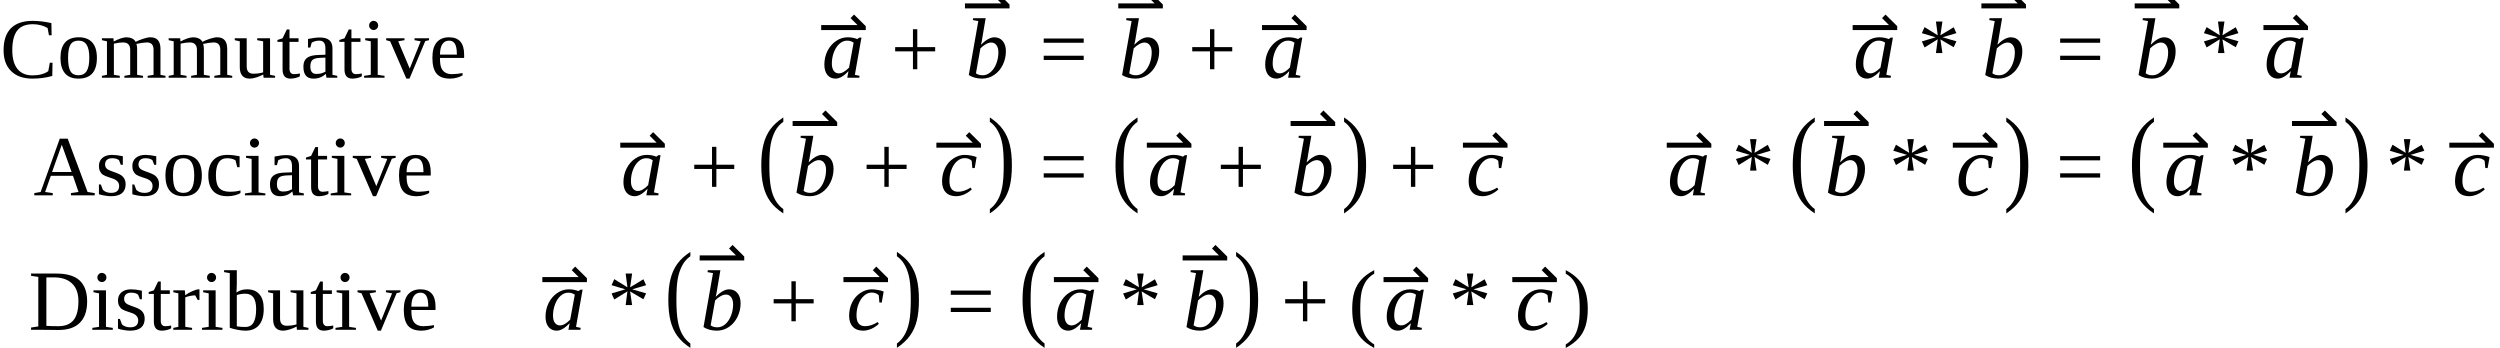
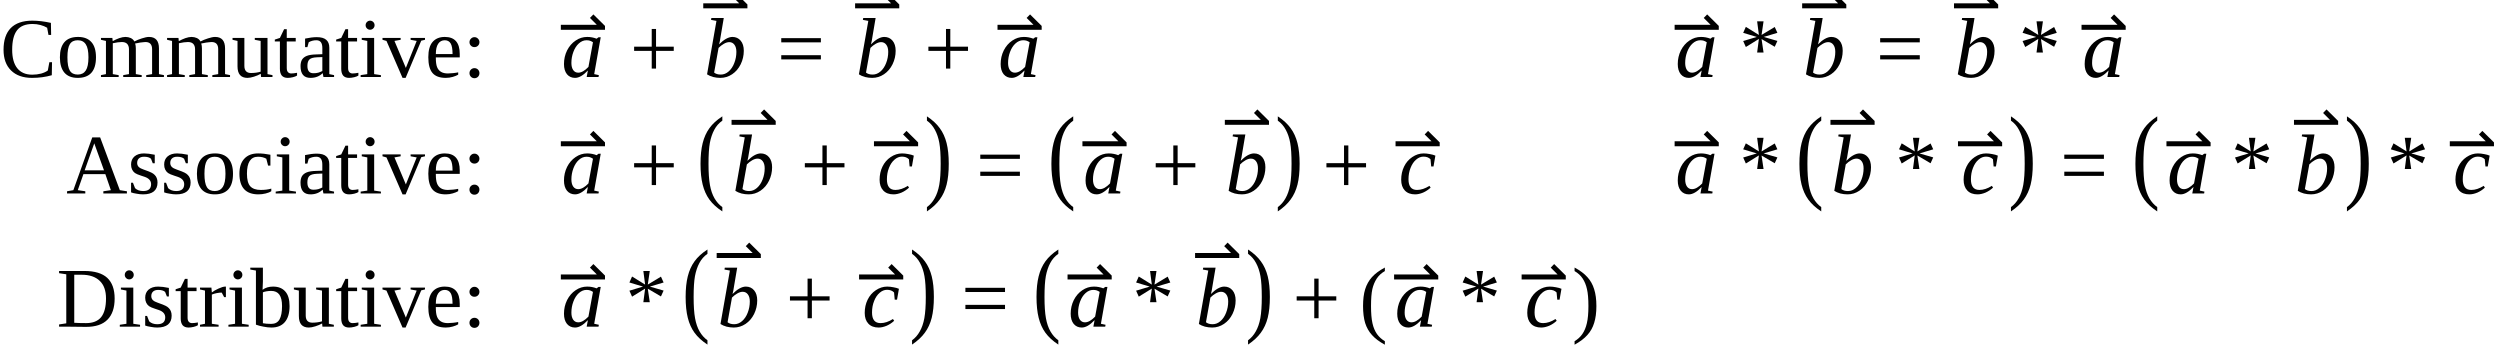
- <svg xmlns="http://www.w3.org/2000/svg" height="48.665pt" width="349.611pt" viewBox="0 -28.317 349.611 48.665">
+ <svg xmlns="http://www.w3.org/2000/svg" height="48.665pt" width="352.945pt" viewBox="0 -28.317 352.945 48.665">
  <g transform="translate(0, -3.984375)">
    <g transform="translate(0, -13.46238)">
-       <text font-size="12" text-anchor="middle" y="0" x="32.663" font-family="Times New Roman" fill="black">Commutative</text>
-     </g>
-     <g transform="translate(113.9207, -13.46238)">
+       <text font-size="12" text-anchor="middle" y="0" x="34.33" font-family="Times New Roman" fill="black">Commutative:</text>
+     </g>
+     <g transform="translate(78.26016, -13.46238)">
      <g transform="translate(1.00207, 0)">
        <text font-size="12" text-anchor="middle" y="0" x="3" font-family="Times New Roman" font-style="italic" fill="black">a</text>
      </g>
      <g transform="translate(0, -6.813223)">
        <text font-size="8.52" text-anchor="middle" y="2.463" x="4.002" font-family="Lucida Sans Unicode" fill="black">⇀</text>
      </g>
      <g transform="translate(10.6708, -3.984375)">
        <text font-size="12" text-anchor="middle" y="3.984" x="3.384" font-family="Times New Roman" fill="black">+</text>
      </g>
      <g transform="translate(20.10505, 0)">
        <g transform="translate(1.00207, 0)">
          <text font-size="12" text-anchor="middle" y="0" x="3" font-family="Times New Roman" font-style="italic" fill="black">b</text>
        </g>
        <g transform="translate(0, -9.84252)">
          <text font-size="8.52" text-anchor="middle" y="2.463" x="4.002" font-family="Lucida Sans Unicode" fill="black">⇀</text>
        </g>
      </g>
      <g transform="translate(31.44252, -3.984375)">
        <text font-size="12" text-anchor="middle" y="3.984" x="3.384" font-family="Times New Roman" fill="black">=</text>
      </g>
      <g transform="translate(41.54344, 0)">
        <g transform="translate(1.00207, 0)">
          <text font-size="12" text-anchor="middle" y="0" x="3" font-family="Times New Roman" font-style="italic" fill="black">b</text>
        </g>
        <g transform="translate(0, -9.84252)">
          <text font-size="8.52" text-anchor="middle" y="2.463" x="4.002" font-family="Lucida Sans Unicode" fill="black">⇀</text>
        </g>
      </g>
      <g transform="translate(52.21424, -3.984375)">
        <text font-size="12" text-anchor="middle" y="3.984" x="3.384" font-family="Times New Roman" fill="black">+</text>
      </g>
      <g transform="translate(61.64848, 0)">
        <g transform="translate(1.00207, 0)">
          <text font-size="12" text-anchor="middle" y="0" x="3" font-family="Times New Roman" font-style="italic" fill="black">a</text>
        </g>
        <g transform="translate(0, -6.813223)">
          <text font-size="8.52" text-anchor="middle" y="2.463" x="4.002" font-family="Lucida Sans Unicode" fill="black">⇀</text>
        </g>
      </g>
    </g>
-     <g transform="translate(258.1641, -13.46238)">
+     <g transform="translate(235.5018, -13.46238)">
      <g transform="translate(1.00207, 0)">
        <text font-size="12" text-anchor="middle" y="0" x="3" font-family="Times New Roman" font-style="italic" fill="black">a</text>
      </g>
      <g transform="translate(0, -6.813223)">
        <text font-size="8.52" text-anchor="middle" y="2.463" x="4.002" font-family="Lucida Sans Unicode" fill="black">⇀</text>
      </g>
      <g transform="translate(10.00414, -3.984375)">
        <text font-size="12" text-anchor="middle" y="3.984" x="3" font-family="Times New Roman" fill="black">*</text>
      </g>
      <g transform="translate(18.00415, 0)">
        <g transform="translate(1.00207, 0)">
          <text font-size="12" text-anchor="middle" y="0" x="3" font-family="Times New Roman" font-style="italic" fill="black">b</text>
        </g>
        <g transform="translate(0, -9.84252)">
          <text font-size="8.52" text-anchor="middle" y="2.463" x="4.002" font-family="Lucida Sans Unicode" fill="black">⇀</text>
        </g>
      </g>
      <g transform="translate(29.34163, -3.984375)">
        <text font-size="12" text-anchor="middle" y="3.984" x="3.384" font-family="Times New Roman" fill="black">=</text>
      </g>
      <g transform="translate(39.44254, 0)">
        <g transform="translate(1.00207, 0)">
          <text font-size="12" text-anchor="middle" y="0" x="3" font-family="Times New Roman" font-style="italic" fill="black">b</text>
        </g>
        <g transform="translate(0, -9.84252)">
          <text font-size="8.52" text-anchor="middle" y="2.463" x="4.002" font-family="Lucida Sans Unicode" fill="black">⇀</text>
        </g>
      </g>
      <g transform="translate(49.44668, -3.984375)">
        <text font-size="12" text-anchor="middle" y="3.984" x="3" font-family="Times New Roman" fill="black">*</text>
      </g>
      <g transform="translate(57.44669, 0)">
        <g transform="translate(1.00207, 0)">
          <text font-size="12" text-anchor="middle" y="0" x="3" font-family="Times New Roman" font-style="italic" fill="black">a</text>
        </g>
        <g transform="translate(0, -6.813223)">
          <text font-size="8.52" text-anchor="middle" y="2.463" x="4.002" font-family="Lucida Sans Unicode" fill="black">⇀</text>
        </g>
      </g>
    </g>
-     <g transform="translate(4.669922, 2.982687)">
-       <text font-size="12" text-anchor="middle" y="0" x="27.993" font-family="Times New Roman" fill="black">Associative</text>
-     </g>
-     <g transform="translate(85.82344, 2.982687)">
+     <g transform="translate(9.339844, 2.982687)">
+       <text font-size="12" text-anchor="middle" y="0" x="29.66" font-family="Times New Roman" fill="black">Associative:</text>
+     </g>
+     <g transform="translate(78.26016, 2.982687)">
      <g transform="translate(1.00207, 0)">
        <text font-size="12" text-anchor="middle" y="0" x="3" font-family="Times New Roman" font-style="italic" fill="black">a</text>
      </g>
      <g transform="translate(0, -6.813223)">
        <text font-size="8.52" text-anchor="middle" y="2.463" x="4.002" font-family="Lucida Sans Unicode" fill="black">⇀</text>
      </g>
      <g transform="translate(10.6708, -3.984375)">
        <text font-size="12" text-anchor="middle" y="3.984" x="3.384" font-family="Times New Roman" fill="black">+</text>
      </g>
      <g transform="translate(20.10505, 0)">
        <g transform="translate(0, -3.984375)">
          <text font-size="14.792" transform="scale(0.811272, 1)" text-anchor="middle" y="3.358" x="2.463" font-family="Times New Roman" fill="black">(</text>
        </g>
        <g transform="translate(3.996094, 0)">
          <g transform="translate(1.00207, 0)">
            <text font-size="12" text-anchor="middle" y="0" x="3" font-family="Times New Roman" font-style="italic" fill="black">b</text>
          </g>
          <g transform="translate(0, -9.84252)">
            <text font-size="8.52" text-anchor="middle" y="2.463" x="4.002" font-family="Lucida Sans Unicode" fill="black">⇀</text>
          </g>
          <g transform="translate(10.6708, -3.984375)">
            <text font-size="12" text-anchor="middle" y="3.984" x="3.384" font-family="Times New Roman" fill="black">+</text>
          </g>
          <g transform="translate(20.10505, 0)">
            <g transform="translate(1.338984, 0)">
              <text font-size="12" text-anchor="middle" y="0" x="2.663" font-family="Times New Roman" font-style="italic" fill="black">c</text>
            </g>
            <g transform="translate(0, -6.813223)">
              <text font-size="8.52" text-anchor="middle" y="2.463" x="4.002" font-family="Lucida Sans Unicode" fill="black">⇀</text>
            </g>
          </g>
        </g>
        <g transform="translate(32.10528, -3.984375)">
          <text font-size="14.792" transform="scale(0.811272, 1)" text-anchor="middle" y="3.358" x="2.463" font-family="Times New Roman" fill="black">)</text>
        </g>
      </g>
      <g transform="translate(59.53976, -3.984375)">
        <text font-size="12" text-anchor="middle" y="3.984" x="3.384" font-family="Times New Roman" fill="black">=</text>
      </g>
      <g transform="translate(69.64067, 0)">
        <g transform="translate(0, -3.984375)">
          <text font-size="14.792" transform="scale(0.811272, 1)" text-anchor="middle" y="3.358" x="2.463" font-family="Times New Roman" fill="black">(</text>
        </g>
        <g transform="translate(3.996094, 0)">
          <g transform="translate(1.00207, 0)">
            <text font-size="12" text-anchor="middle" y="0" x="3" font-family="Times New Roman" font-style="italic" fill="black">a</text>
          </g>
          <g transform="translate(0, -6.813223)">
            <text font-size="8.52" text-anchor="middle" y="2.463" x="4.002" font-family="Lucida Sans Unicode" fill="black">⇀</text>
          </g>
          <g transform="translate(10.6708, -3.984375)">
            <text font-size="12" text-anchor="middle" y="3.984" x="3.384" font-family="Times New Roman" fill="black">+</text>
          </g>
          <g transform="translate(20.10505, 0)">
            <g transform="translate(1.00207, 0)">
              <text font-size="12" text-anchor="middle" y="0" x="3" font-family="Times New Roman" font-style="italic" fill="black">b</text>
            </g>
            <g transform="translate(0, -9.84252)">
              <text font-size="8.52" text-anchor="middle" y="2.463" x="4.002" font-family="Lucida Sans Unicode" fill="black">⇀</text>
            </g>
          </g>
        </g>
        <g transform="translate(32.10528, -3.984375)">
          <text font-size="14.792" transform="scale(0.811272, 1)" text-anchor="middle" y="3.358" x="2.463" font-family="Times New Roman" fill="black">)</text>
        </g>
      </g>
      <g transform="translate(108.4087, -3.984375)">
        <text font-size="12" text-anchor="middle" y="3.984" x="3.384" font-family="Times New Roman" fill="black">+</text>
      </g>
      <g transform="translate(117.843, 0)">
        <g transform="translate(1.338984, 0)">
          <text font-size="12" text-anchor="middle" y="0" x="2.663" font-family="Times New Roman" font-style="italic" fill="black">c</text>
        </g>
        <g transform="translate(0, -6.813223)">
          <text font-size="8.52" text-anchor="middle" y="2.463" x="4.002" font-family="Lucida Sans Unicode" fill="black">⇀</text>
        </g>
      </g>
    </g>
-     <g transform="translate(232.1678, 2.982687)">
+     <g transform="translate(235.5018, 2.982687)">
      <g transform="translate(1.00207, 0)">
        <text font-size="12" text-anchor="middle" y="0" x="3" font-family="Times New Roman" font-style="italic" fill="black">a</text>
      </g>
      <g transform="translate(0, -6.813223)">
        <text font-size="8.52" text-anchor="middle" y="2.463" x="4.002" font-family="Lucida Sans Unicode" fill="black">⇀</text>
      </g>
      <g transform="translate(10.00414, -3.984375)">
        <text font-size="12" text-anchor="middle" y="3.984" x="3" font-family="Times New Roman" fill="black">*</text>
      </g>
      <g transform="translate(18.00415, 0)">
        <g transform="translate(0, -3.984375)">
          <text font-size="14.792" transform="scale(0.811272, 1)" text-anchor="middle" y="3.358" x="2.463" font-family="Times New Roman" fill="black">(</text>
        </g>
        <g transform="translate(3.996094, 0)">
          <g transform="translate(1.00207, 0)">
            <text font-size="12" text-anchor="middle" y="0" x="3" font-family="Times New Roman" font-style="italic" fill="black">b</text>
          </g>
          <g transform="translate(0, -9.84252)">
            <text font-size="8.52" text-anchor="middle" y="2.463" x="4.002" font-family="Lucida Sans Unicode" fill="black">⇀</text>
          </g>
          <g transform="translate(10.00414, -3.984375)">
            <text font-size="12" text-anchor="middle" y="3.984" x="3" font-family="Times New Roman" fill="black">*</text>
          </g>
          <g transform="translate(18.00415, 0)">
            <g transform="translate(1.338984, 0)">
              <text font-size="12" text-anchor="middle" y="0" x="2.663" font-family="Times New Roman" font-style="italic" fill="black">c</text>
            </g>
            <g transform="translate(0, -6.813223)">
              <text font-size="8.52" text-anchor="middle" y="2.463" x="4.002" font-family="Lucida Sans Unicode" fill="black">⇀</text>
            </g>
          </g>
        </g>
        <g transform="translate(30.00438, -3.984375)">
          <text font-size="14.792" transform="scale(0.811272, 1)" text-anchor="middle" y="3.358" x="2.463" font-family="Times New Roman" fill="black">)</text>
        </g>
      </g>
      <g transform="translate(55.33796, -3.984375)">
        <text font-size="12" text-anchor="middle" y="3.984" x="3.384" font-family="Times New Roman" fill="black">=</text>
      </g>
      <g transform="translate(65.43887, 0)">
        <g transform="translate(0, -3.984375)">
          <text font-size="14.792" transform="scale(0.811272, 1)" text-anchor="middle" y="3.358" x="2.463" font-family="Times New Roman" fill="black">(</text>
        </g>
        <g transform="translate(3.996094, 0)">
          <g transform="translate(1.00207, 0)">
            <text font-size="12" text-anchor="middle" y="0" x="3" font-family="Times New Roman" font-style="italic" fill="black">a</text>
          </g>
          <g transform="translate(0, -6.813223)">
            <text font-size="8.52" text-anchor="middle" y="2.463" x="4.002" font-family="Lucida Sans Unicode" fill="black">⇀</text>
          </g>
          <g transform="translate(10.00414, -3.984375)">
            <text font-size="12" text-anchor="middle" y="3.984" x="3" font-family="Times New Roman" fill="black">*</text>
          </g>
          <g transform="translate(18.00415, 0)">
            <g transform="translate(1.00207, 0)">
              <text font-size="12" text-anchor="middle" y="0" x="3" font-family="Times New Roman" font-style="italic" fill="black">b</text>
            </g>
            <g transform="translate(0, -9.84252)">
              <text font-size="8.52" text-anchor="middle" y="2.463" x="4.002" font-family="Lucida Sans Unicode" fill="black">⇀</text>
            </g>
          </g>
        </g>
        <g transform="translate(30.00438, -3.984375)">
          <text font-size="14.792" transform="scale(0.811272, 1)" text-anchor="middle" y="3.358" x="2.463" font-family="Times New Roman" fill="black">)</text>
        </g>
      </g>
      <g transform="translate(101.4394, -3.984375)">
        <text font-size="12" text-anchor="middle" y="3.984" x="3" font-family="Times New Roman" fill="black">*</text>
      </g>
      <g transform="translate(109.4394, 0)">
        <g transform="translate(1.338984, 0)">
          <text font-size="12" text-anchor="middle" y="0" x="2.663" font-family="Times New Roman" font-style="italic" fill="black">c</text>
        </g>
        <g transform="translate(0, -6.813223)">
          <text font-size="8.52" text-anchor="middle" y="2.463" x="4.002" font-family="Lucida Sans Unicode" fill="black">⇀</text>
        </g>
      </g>
    </g>
-     <g transform="translate(3.999023, 21.78363)">
-       <text font-size="12" text-anchor="middle" y="0" x="28.664" font-family="Times New Roman" fill="black">Distributive</text>
-     </g>
-     <g transform="translate(74.92617, 21.78363)">
+     <g transform="translate(7.998047, 21.78363)">
+       <text font-size="12" text-anchor="middle" y="0" x="30.331" font-family="Times New Roman" fill="black">Distributive:</text>
+     </g>
+     <g transform="translate(78.26016, 21.78363)">
      <g transform="translate(1.00207, 0)">
        <text font-size="12" text-anchor="middle" y="0" x="3" font-family="Times New Roman" font-style="italic" fill="black">a</text>
      </g>
      <g transform="translate(0, -6.813223)">
        <text font-size="8.52" text-anchor="middle" y="2.463" x="4.002" font-family="Lucida Sans Unicode" fill="black">⇀</text>
      </g>
      <g transform="translate(10.00414, -3.984375)">
        <text font-size="12" text-anchor="middle" y="3.984" x="3" font-family="Times New Roman" fill="black">*</text>
      </g>
      <g transform="translate(18.00415, 0)">
        <g transform="translate(0, -3.984375)">
          <text font-size="14.792" transform="scale(0.811272, 1)" text-anchor="middle" y="3.358" x="2.463" font-family="Times New Roman" fill="black">(</text>
        </g>
        <g transform="translate(3.996094, 0)">
          <g transform="translate(1.00207, 0)">
            <text font-size="12" text-anchor="middle" y="0" x="3" font-family="Times New Roman" font-style="italic" fill="black">b</text>
          </g>
          <g transform="translate(0, -9.84252)">
            <text font-size="8.52" text-anchor="middle" y="2.463" x="4.002" font-family="Lucida Sans Unicode" fill="black">⇀</text>
          </g>
          <g transform="translate(10.6708, -3.984375)">
            <text font-size="12" text-anchor="middle" y="3.984" x="3.384" font-family="Times New Roman" fill="black">+</text>
          </g>
          <g transform="translate(20.10505, 0)">
            <g transform="translate(1.338984, 0)">
              <text font-size="12" text-anchor="middle" y="0" x="2.663" font-family="Times New Roman" font-style="italic" fill="black">c</text>
            </g>
            <g transform="translate(0, -6.813223)">
              <text font-size="8.52" text-anchor="middle" y="2.463" x="4.002" font-family="Lucida Sans Unicode" fill="black">⇀</text>
            </g>
          </g>
        </g>
        <g transform="translate(32.10528, -3.984375)">
          <text font-size="14.792" transform="scale(0.811272, 1)" text-anchor="middle" y="3.358" x="2.463" font-family="Times New Roman" fill="black">)</text>
        </g>
      </g>
      <g transform="translate(57.43886, -3.984375)">
        <text font-size="12" text-anchor="middle" y="3.984" x="3.384" font-family="Times New Roman" fill="black">=</text>
      </g>
      <g transform="translate(67.53977, 0)">
        <g transform="translate(0, -3.984375)">
          <text font-size="14.792" transform="scale(0.811272, 1)" text-anchor="middle" y="3.358" x="2.463" font-family="Times New Roman" fill="black">(</text>
        </g>
        <g transform="translate(3.996094, 0)">
          <g transform="translate(1.00207, 0)">
            <text font-size="12" text-anchor="middle" y="0" x="3" font-family="Times New Roman" font-style="italic" fill="black">a</text>
          </g>
          <g transform="translate(0, -6.813223)">
            <text font-size="8.52" text-anchor="middle" y="2.463" x="4.002" font-family="Lucida Sans Unicode" fill="black">⇀</text>
          </g>
          <g transform="translate(10.00414, -3.984375)">
            <text font-size="12" text-anchor="middle" y="3.984" x="3" font-family="Times New Roman" fill="black">*</text>
          </g>
          <g transform="translate(18.00415, 0)">
            <g transform="translate(1.00207, 0)">
              <text font-size="12" text-anchor="middle" y="0" x="3" font-family="Times New Roman" font-style="italic" fill="black">b</text>
            </g>
            <g transform="translate(0, -9.84252)">
              <text font-size="8.52" text-anchor="middle" y="2.463" x="4.002" font-family="Lucida Sans Unicode" fill="black">⇀</text>
            </g>
          </g>
        </g>
        <g transform="translate(30.00438, -3.984375)">
          <text font-size="14.792" transform="scale(0.811272, 1)" text-anchor="middle" y="3.358" x="2.463" font-family="Times New Roman" fill="black">)</text>
        </g>
      </g>
      <g transform="translate(104.2069, -3.984375)">
        <text font-size="12" text-anchor="middle" y="3.984" x="3.384" font-family="Times New Roman" fill="black">+</text>
      </g>
      <g transform="translate(113.6412, 0)">
        <g transform="translate(0, -3.984375)">
          <text font-size="12" text-anchor="middle" y="3.967" x="1.998" font-family="Times New Roman" fill="black">(</text>
        </g>
        <g transform="translate(3.996094, 0)">
          <g transform="translate(1.00207, 0)">
            <text font-size="12" text-anchor="middle" y="0" x="3" font-family="Times New Roman" font-style="italic" fill="black">a</text>
          </g>
          <g transform="translate(0, -6.813223)">
            <text font-size="8.52" text-anchor="middle" y="2.463" x="4.002" font-family="Lucida Sans Unicode" fill="black">⇀</text>
          </g>
          <g transform="translate(10.00414, -3.984375)">
            <text font-size="12" text-anchor="middle" y="3.984" x="3" font-family="Times New Roman" fill="black">*</text>
          </g>
          <g transform="translate(18.00415, 0)">
            <g transform="translate(1.338984, 0)">
              <text font-size="12" text-anchor="middle" y="0" x="2.663" font-family="Times New Roman" font-style="italic" fill="black">c</text>
            </g>
            <g transform="translate(0, -6.813223)">
              <text font-size="8.52" text-anchor="middle" y="2.463" x="4.002" font-family="Lucida Sans Unicode" fill="black">⇀</text>
            </g>
          </g>
        </g>
        <g transform="translate(30.00438, -3.984375)">
          <text font-size="12" text-anchor="middle" y="3.967" x="1.998" font-family="Times New Roman" fill="black">)</text>
        </g>
      </g>
    </g>
-     <g transform="translate(290.8896, 21.78363)" />
+     <g transform="translate(235.5018, 21.78363)" />
  </g>
</svg>
